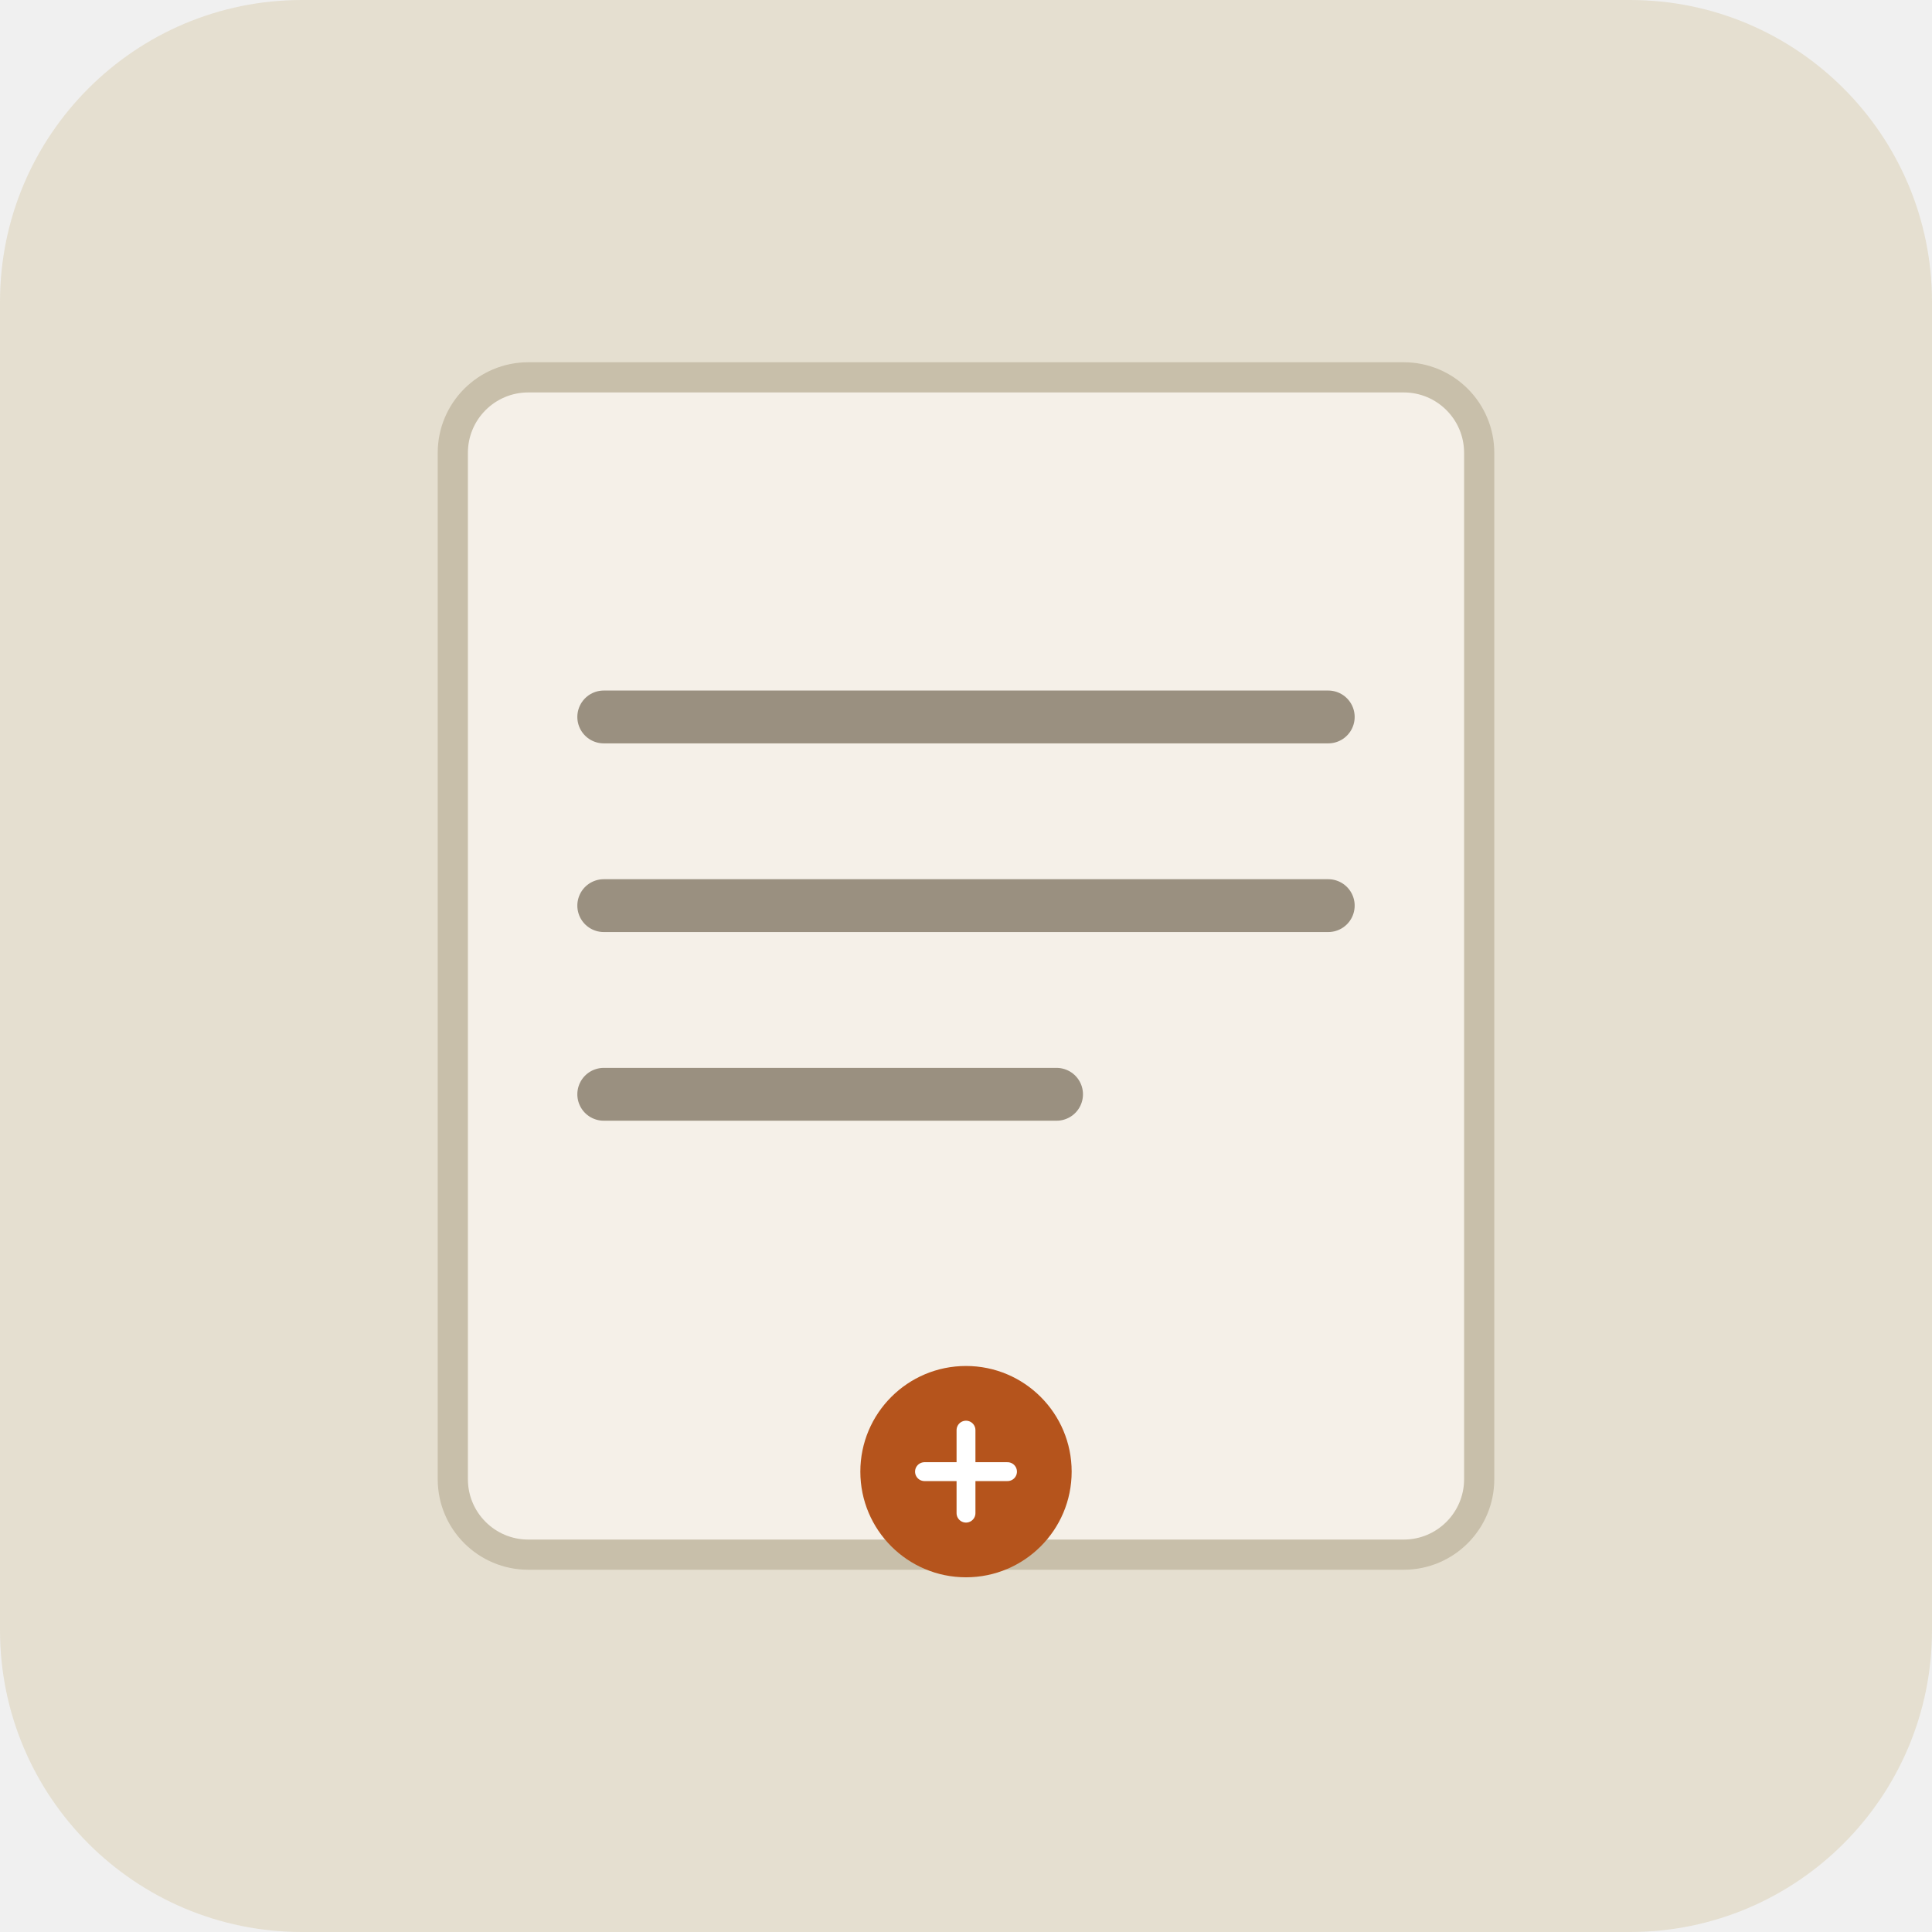
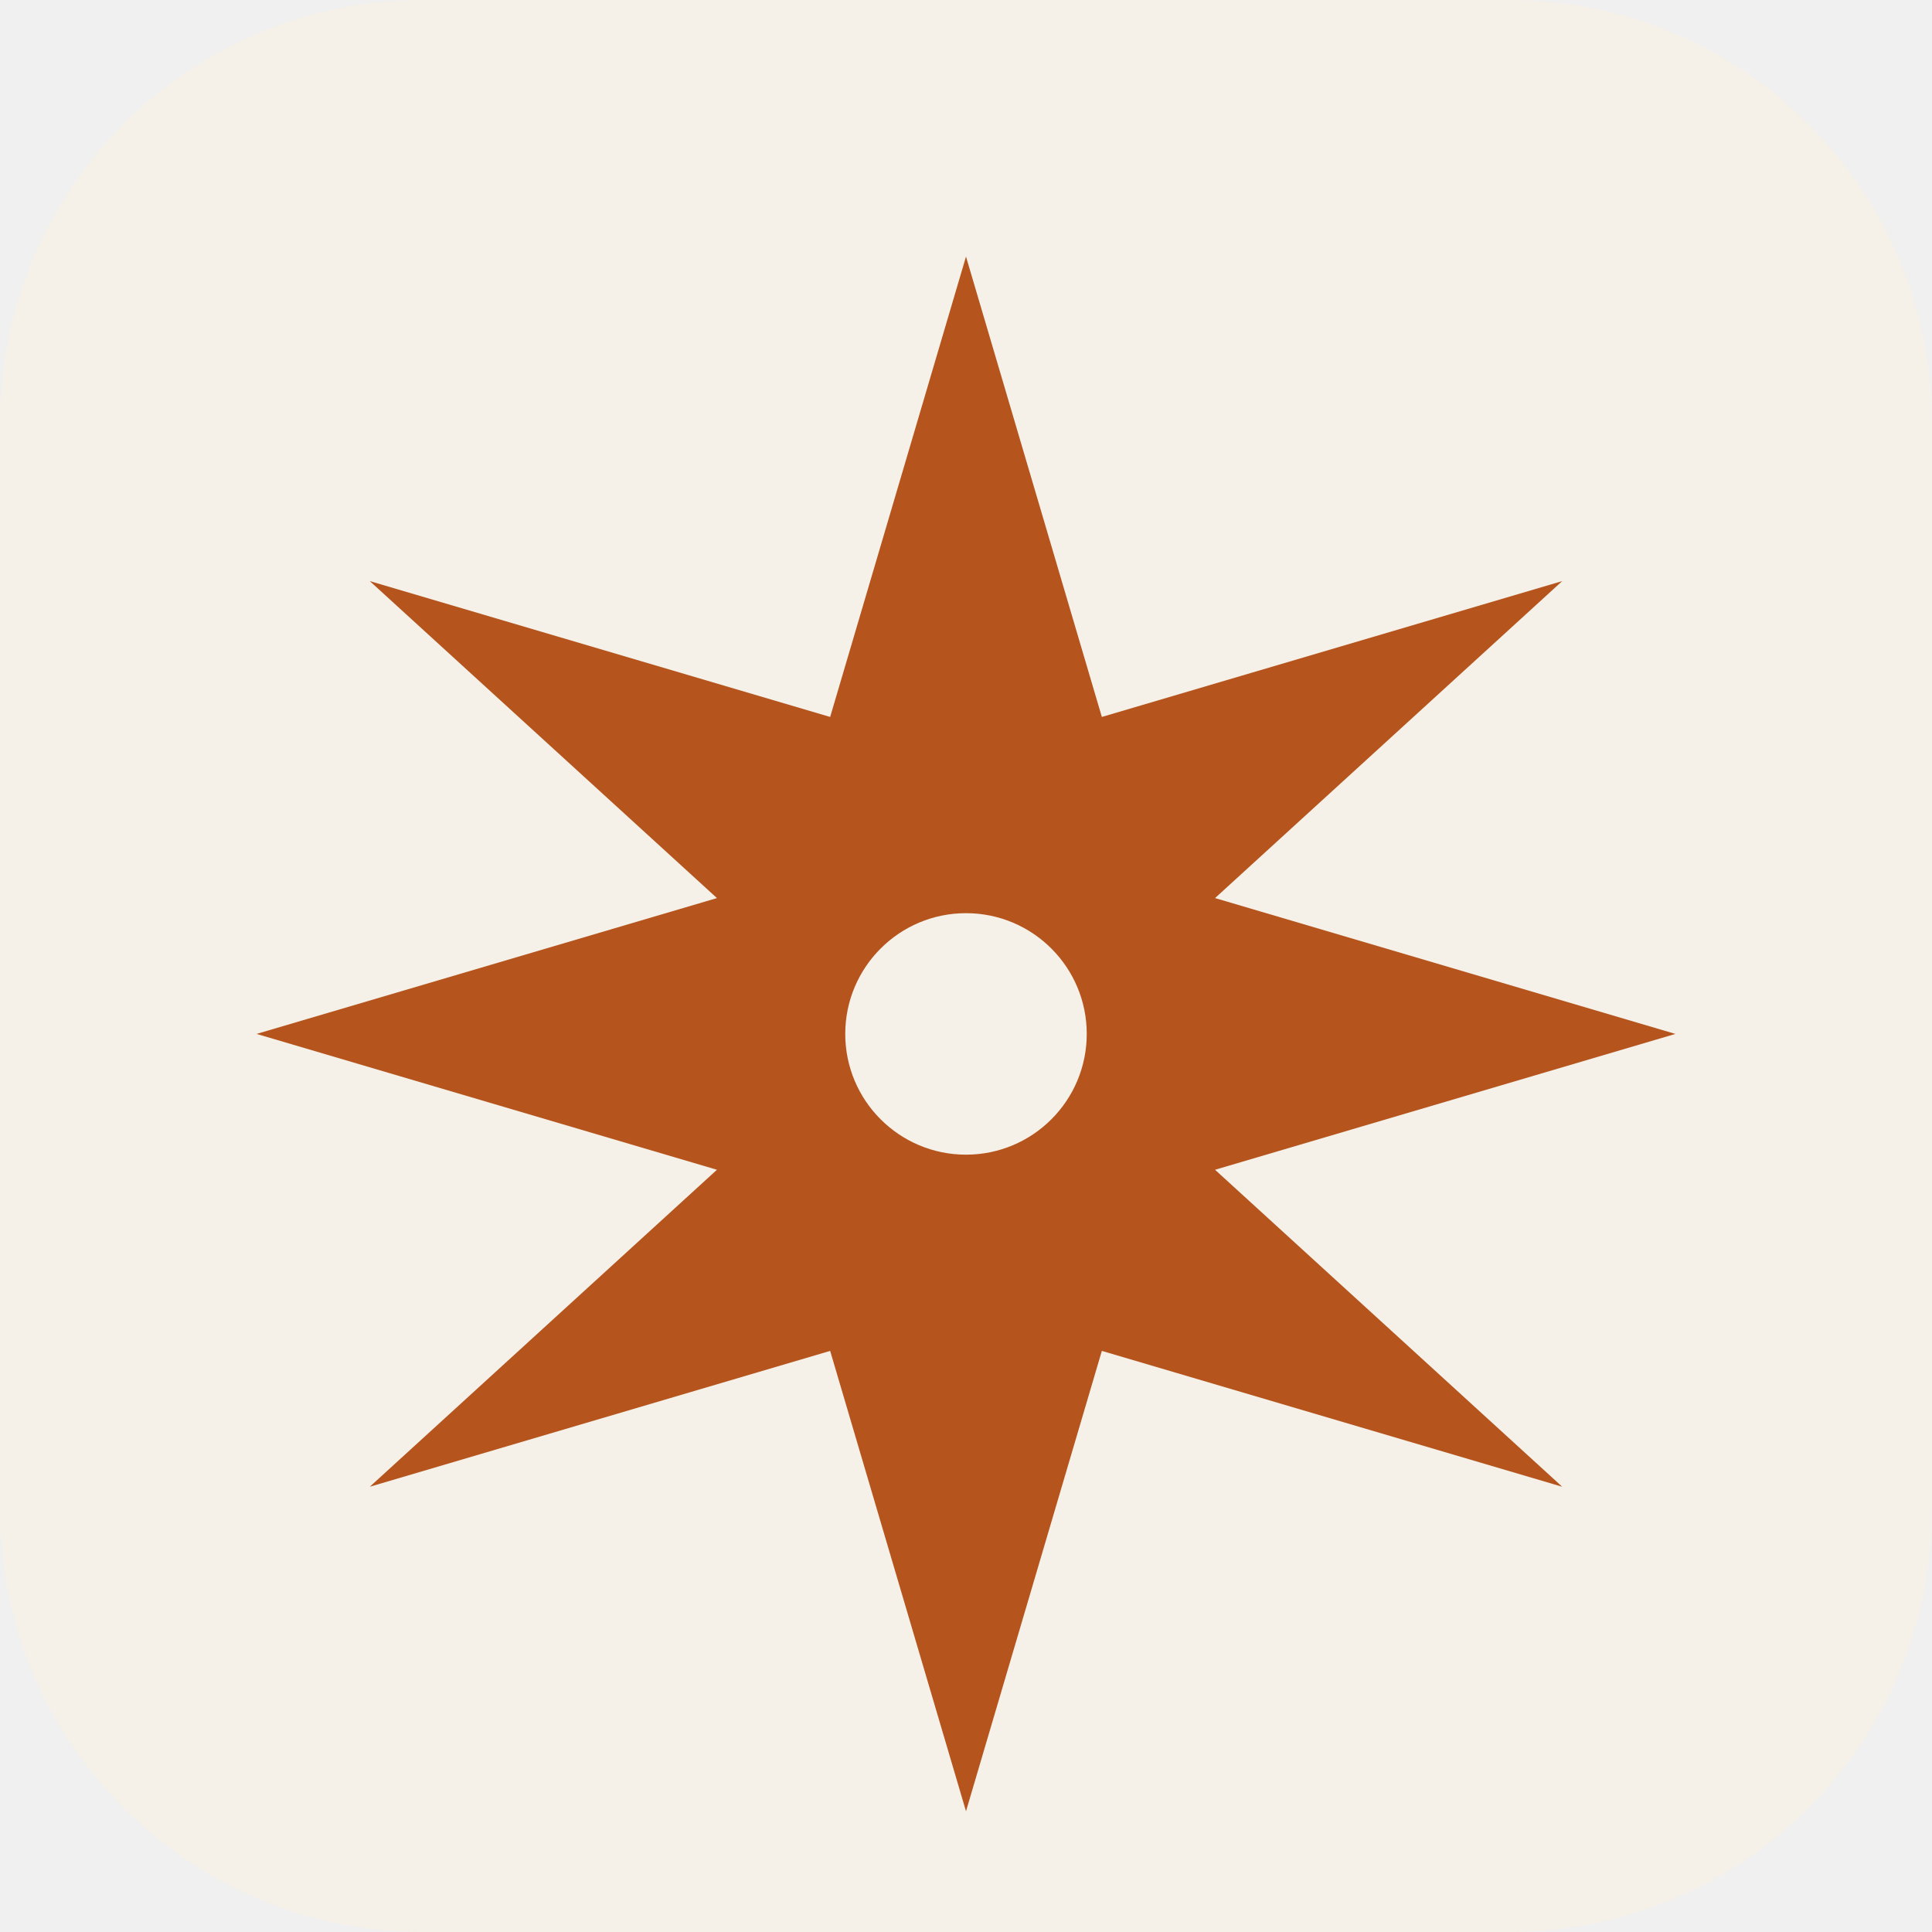
<svg xmlns="http://www.w3.org/2000/svg" viewBox="0 0 512 512">
-   <rect width="512" height="512" rx="80" fill="#e5dfd0" />
-   <rect x="120" y="100" width="272" height="312" rx="20" fill="#f5f0e8" stroke="#c8bfaa" stroke-width="8" />
-   <line x1="160" y1="190" x2="352" y2="190" stroke="#9a9080" stroke-width="14" stroke-linecap="round" />
-   <line x1="160" y1="240" x2="352" y2="240" stroke="#9a9080" stroke-width="14" stroke-linecap="round" />
-   <line x1="160" y1="290" x2="280" y2="290" stroke="#9a9080" stroke-width="14" stroke-linecap="round" />
-   <circle cx="256" cy="390" r="28" fill="#b5541c" />
-   <line x1="245" y1="390" x2="267" y2="390" stroke="white" stroke-width="5" stroke-linecap="round" />
-   <line x1="256" y1="379" x2="256" y2="401" stroke="white" stroke-width="5" stroke-linecap="round" />
+   <rect width="512" height="512" rx="112" fill="#f5f0e8" />
+   <path d="M256 68 292 190 414 154 322 238 444 274 322 310 414 394 292 358 256 480 220 358 98 394 190 310 68 274 190 238 98 154 220 190Z" fill="#b5541c" />
+   <circle cx="256" cy="274" r="32" fill="#f5f0e8" />
</svg>
